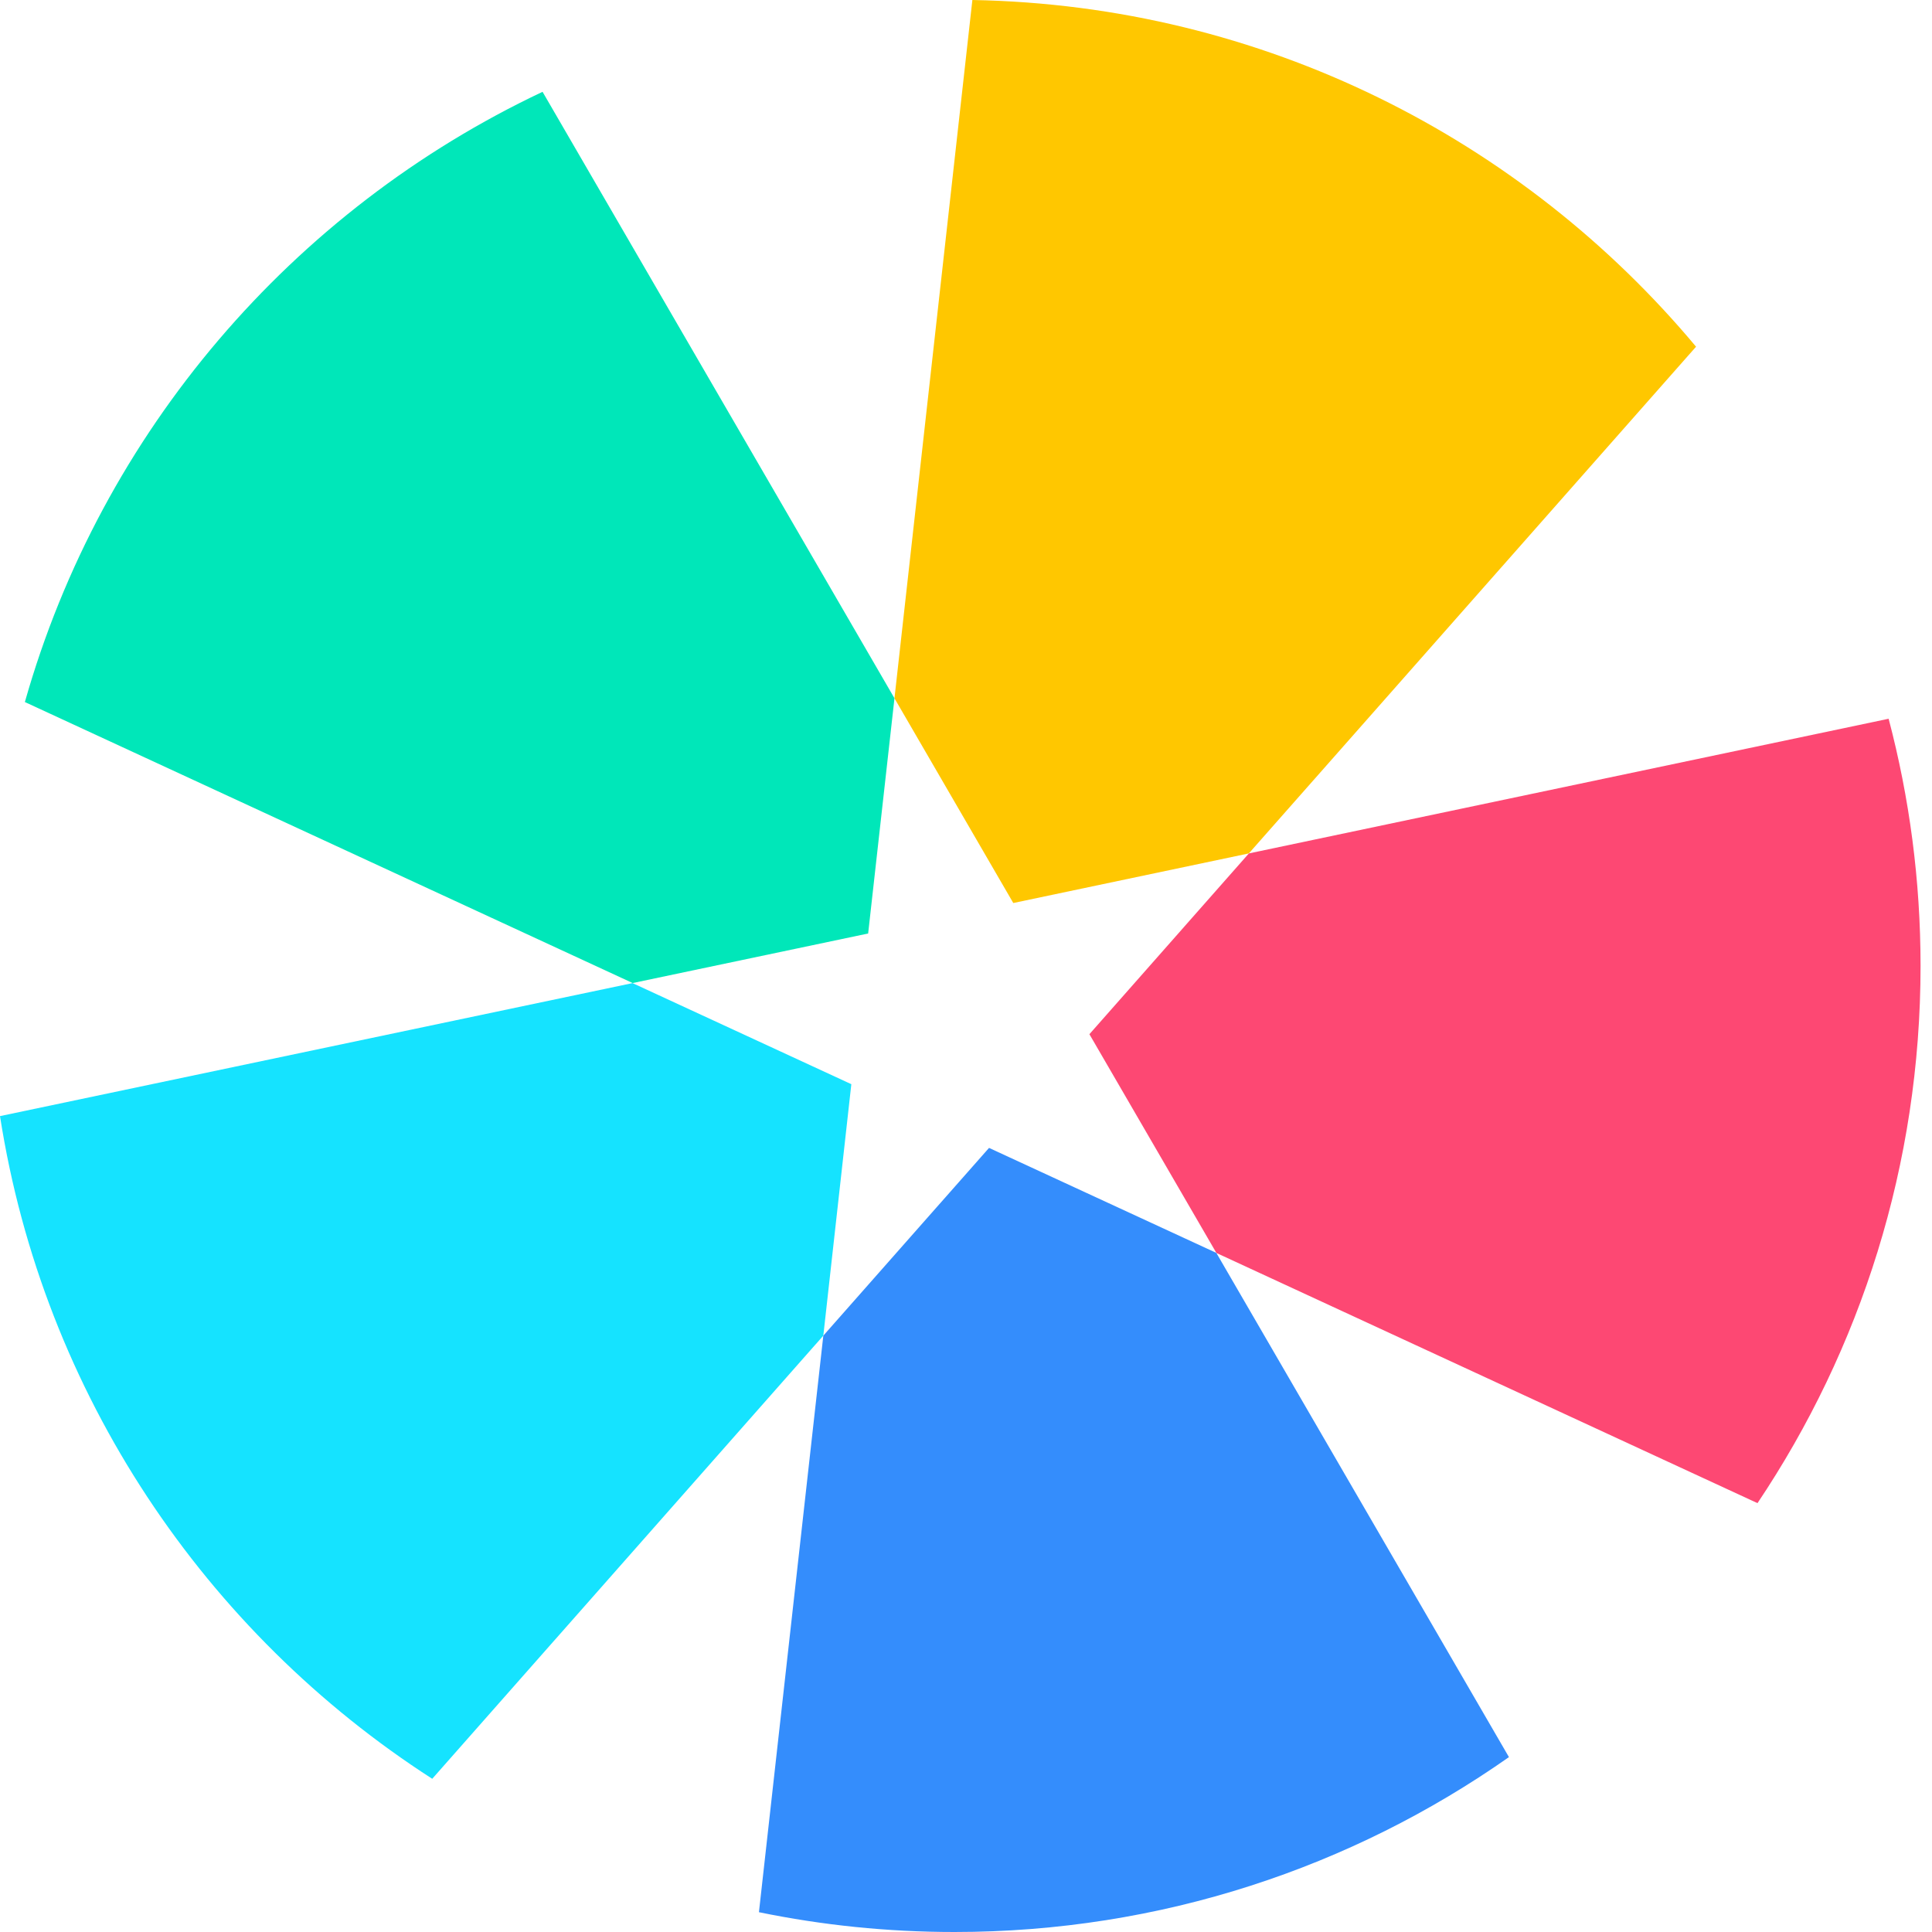
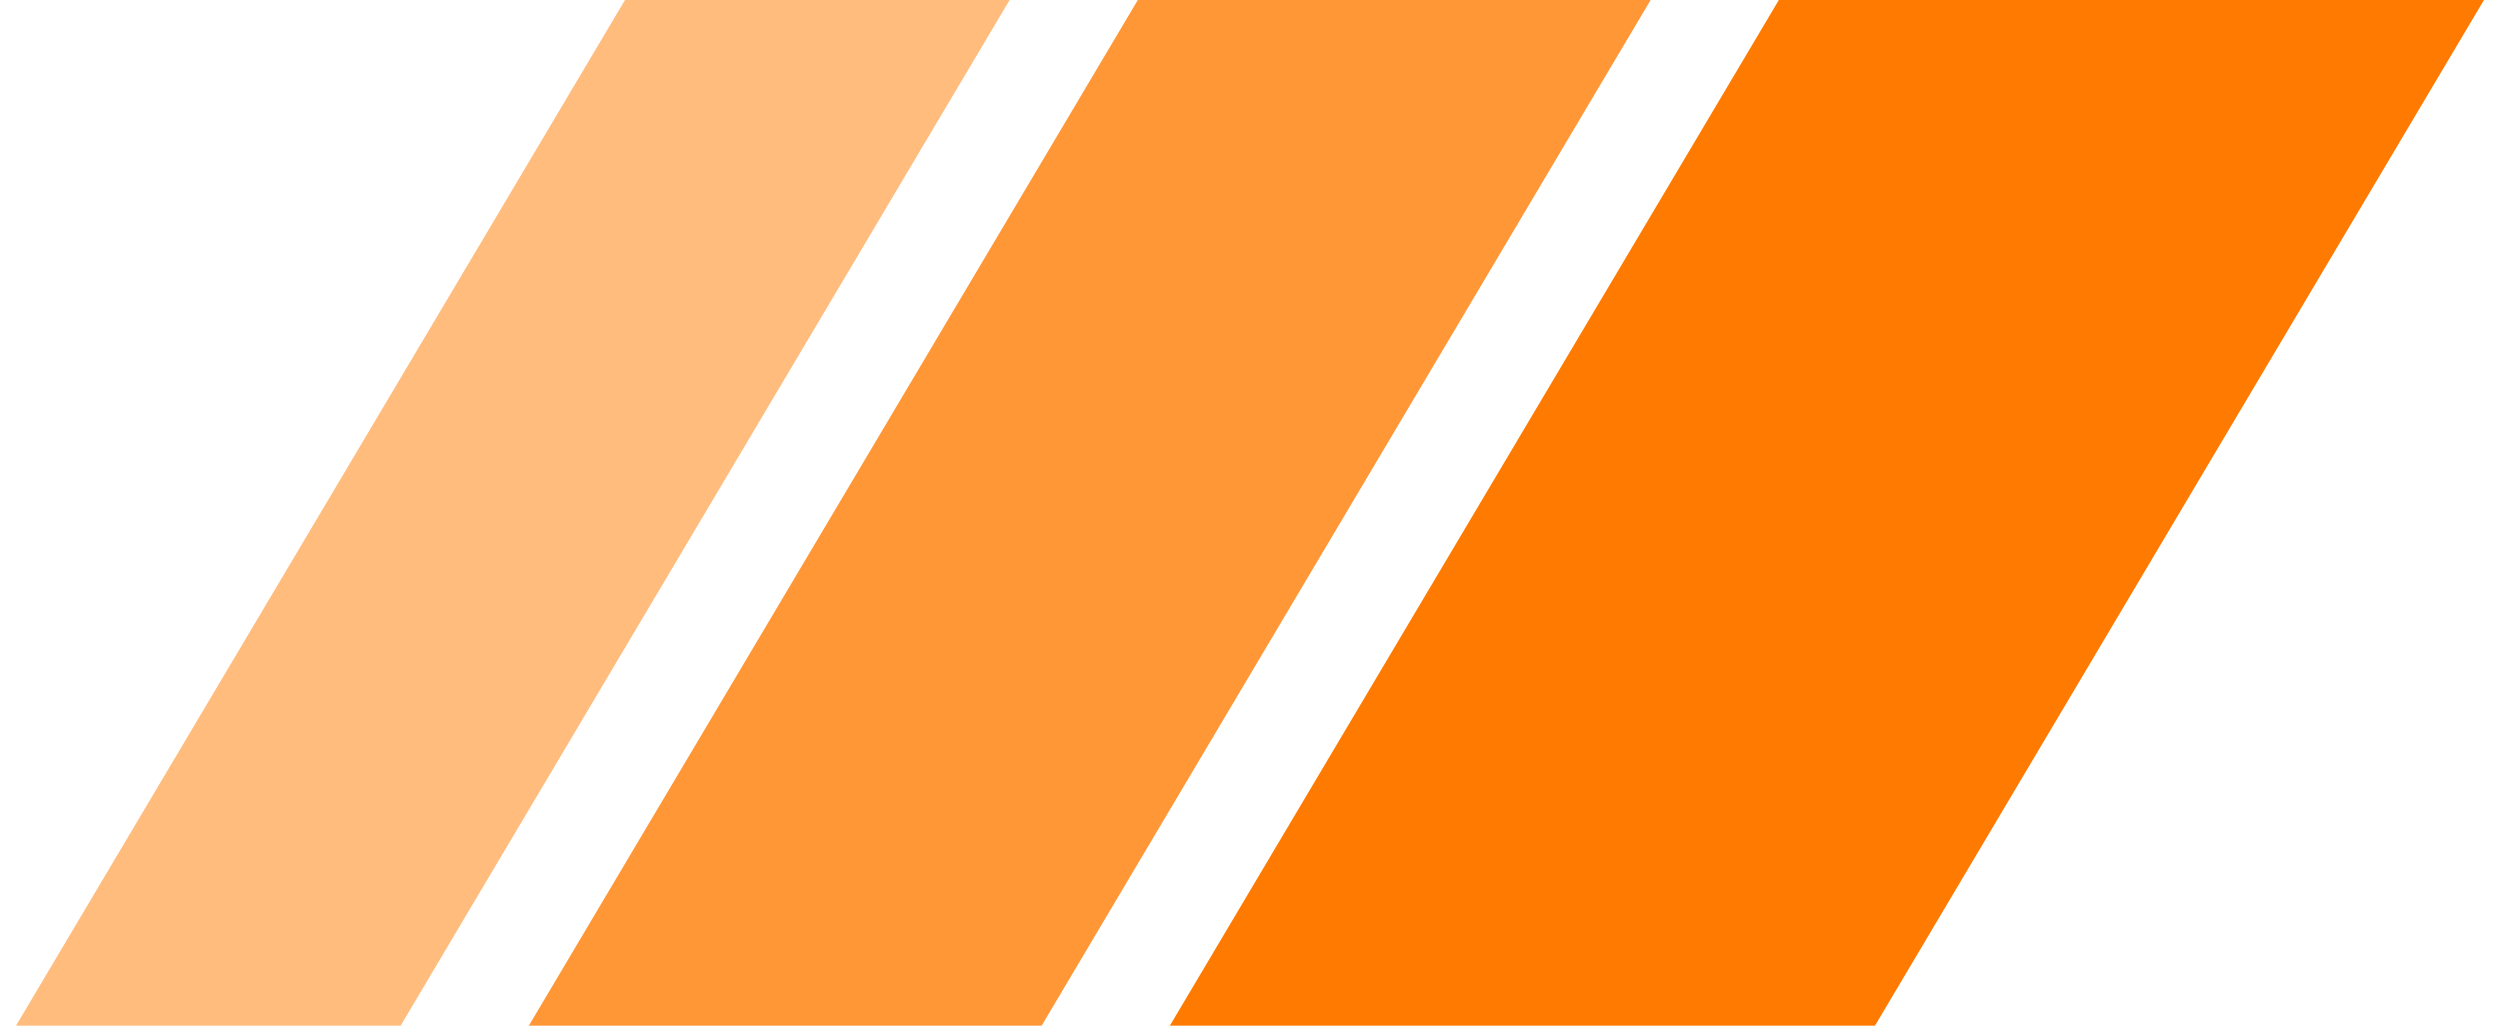
- <svg xmlns="http://www.w3.org/2000/svg" width="40" height="40" viewBox="0 0 40 40" fill="none">
-   <path d="M13.096 20.354L17.626 22.447L17.046 27.653L8.949 36.828C4.249 33.802 0.898 28.861 0 23.108L13.096 20.354Z" fill="#15E3FF" />
-   <path d="M25.183 25.94L31.241 36.379C27.992 38.66 24.033 40 19.761 40C18.374 40 17.021 39.859 15.713 39.59L17.046 27.653L20.477 23.766L25.183 25.94Z" fill="#348DFC" />
-   <path d="M39.102 14.881C39.533 16.514 39.763 18.229 39.763 19.998C39.763 24.114 38.519 27.94 36.387 31.121L25.184 25.941L22.555 21.412L25.857 17.669L39.102 14.881Z" fill="#FD4873" />
-   <path d="M17.046 27.652L17.046 27.653L17.169 26.552L17.046 27.652Z" fill="#FFC700" />
-   <path d="M20.132 0C26.151 0.109 31.519 2.877 35.115 7.178L25.856 17.669L20.979 18.696L18.519 14.457L20.132 0Z" fill="#FFC700" />
-   <path d="M18.519 14.457L17.974 19.327L13.099 20.353L0.515 14.535C2.1 8.94 6.058 4.344 11.233 1.901L18.519 14.457Z" fill="#00E7B9" />
+ <svg xmlns="http://www.w3.org/2000/svg" id="logo-38" width="78" height="32" viewBox="0 0 78 32" fill="none">
+   <path d="M55.5 0H77.5L58.5 32H36.5L55.5 0Z" class="ccustom" fill="#FF7A00" />
+   <path d="M35.5 0H51.5L32.5 32H16.5L35.5 0Z" class="ccompli1" fill="#FF9736" />
+   <path d="M19.5 0H31.5L12.5 32H0.5L19.5 0Z" class="ccompli2" fill="#FFBC7D" />
</svg>
